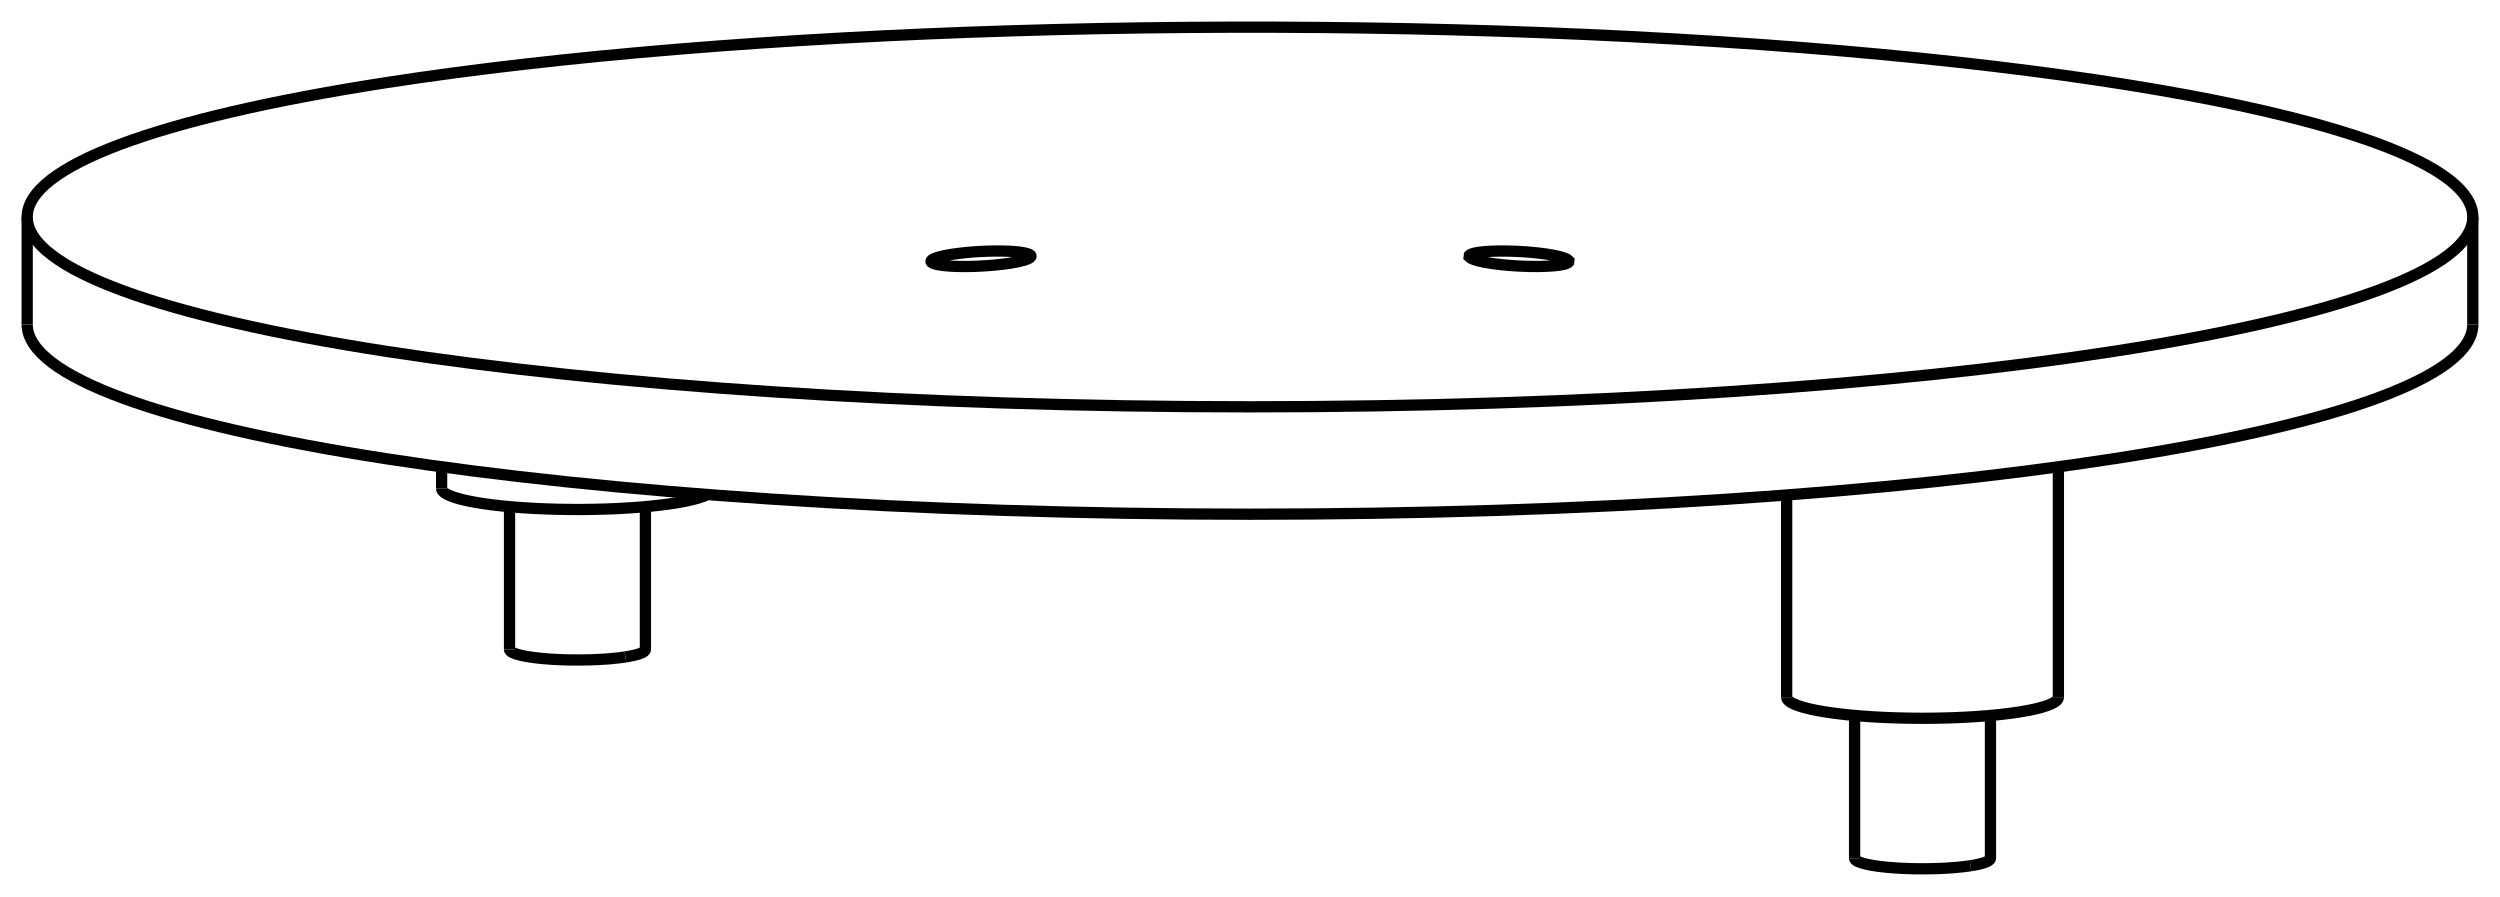
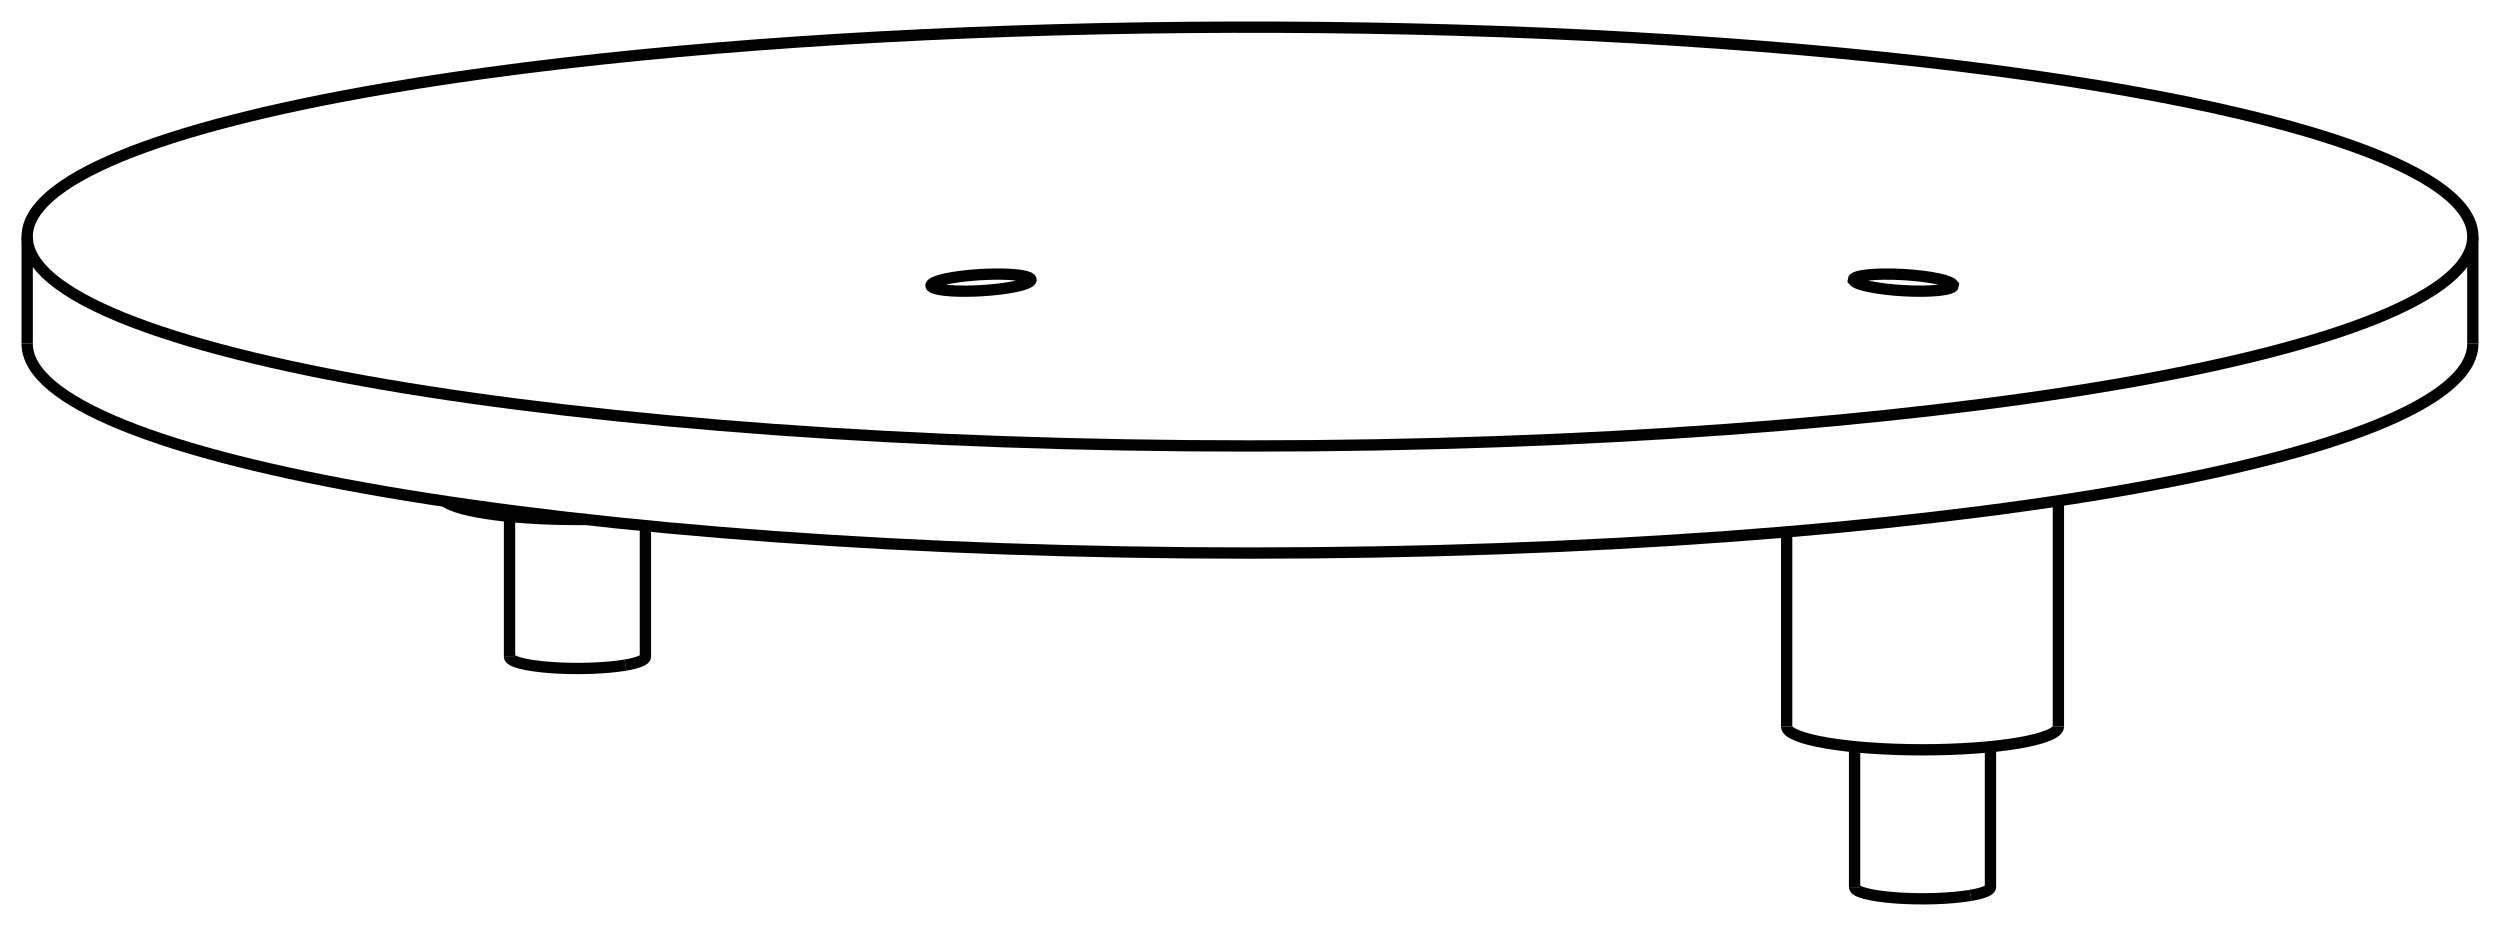
- <svg xmlns="http://www.w3.org/2000/svg" version="1.1" viewBox="-46 -17.864 92 32.973" fill="none" stroke="black" stroke-width="0.6%" vector-effect="non-scaling-stroke">
-   <path d="M -31.82 -14.818 A 45 6.986 360 0 1 45 -9.879 A 45 6.986 360 0 1 -45 -9.879 A 45 6.986 360 0 1 -31.82 -14.818 Z" />
-   <path d="M -45 -5.927 A 45 6.986 180 0 0 45 -5.927" />
-   <path d="M -10.96 -8.507 L -10.727 -8.539 L -10.476 -8.567 L -10.212 -8.591 L -9.942 -8.609 L -9.67 -8.621 L -9.404 -8.627 L -9.148 -8.626 L -8.909 -8.62 L -8.692 -8.607 L -8.5 -8.589 L -8.34 -8.565 L -8.214 -8.536 L -8.124 -8.503 L -8.074 -8.467 L -8.064 -8.447 L -8.064 -8.426 L -8.075 -8.405 L -8.096 -8.384 L -8.128 -8.362 L -8.171 -8.341 L -8.223 -8.319 L -8.285 -8.297 L -8.357 -8.276 L -8.437 -8.255 L -8.526 -8.234 L -8.623 -8.215 L -8.728 -8.196 L -8.839 -8.177 L -9.072 -8.145 L -9.323 -8.117 L -9.587 -8.093 L -9.857 -8.075 L -10.129 -8.063 L -10.395 -8.057 L -10.651 -8.058 L -10.89 -8.064 L -11.107 -8.077 L -11.299 -8.095 L -11.459 -8.119 L -11.585 -8.148 L -11.675 -8.181 L -11.725 -8.217 L -11.735 -8.237 L -11.735 -8.258 L -11.724 -8.279 L -11.703 -8.3 L -11.671 -8.322 L -11.628 -8.344 L -11.576 -8.365 L -11.514 -8.387 L -11.442 -8.408 L -11.362 -8.429 L -11.273 -8.45 L -11.176 -8.469 L -11.071 -8.488 L -10.96 -8.507 Z" />
-   <path d="M 8.399 -8.575 L 8.625 -8.602 L 8.895 -8.619 L 9.201 -8.627 L 9.532 -8.624 L 9.876 -8.612 L 10.22 -8.59 L 10.554 -8.559 L 10.864 -8.521 L 11.14 -8.476 L 11.372 -8.427 L 11.551 -8.374 L 11.673 -8.32 L 11.731 -8.268 L 11.725 -8.217 L 11.716 -8.208 L 11.705 -8.199 L 11.692 -8.19 L 11.677 -8.182 L 11.659 -8.174 L 11.639 -8.165 L 11.616 -8.157 L 11.592 -8.15 L 11.565 -8.142 L 11.536 -8.135 L 11.505 -8.128 L 11.472 -8.122 L 11.437 -8.115 L 11.399 -8.109 L 11.174 -8.082 L 10.904 -8.065 L 10.598 -8.057 L 10.267 -8.06 L 9.923 -8.072 L 9.579 -8.094 L 9.245 -8.125 L 8.935 -8.163 L 8.659 -8.208 L 8.427 -8.257 L 8.248 -8.31 L 8.126 -8.364 L 8.068 -8.416 L 8.074 -8.467 L 8.083 -8.476 L 8.094 -8.485 L 8.107 -8.494 L 8.122 -8.502 L 8.14 -8.511 L 8.16 -8.519 L 8.183 -8.527 L 8.207 -8.534 L 8.234 -8.542 L 8.263 -8.549 L 8.294 -8.556 L 8.327 -8.562 L 8.362 -8.569 L 8.399 -8.575 Z" />
-   <path d="M 19.749 7.793 A 5 0.776 180 0 0 29.749 7.793" />
-   <path d="M -29.749 0.11 A 5 0.776 180 0 0 -19.961 0.333" />
-   <path d="M 26.517 13.995 A 2.5 0.388 180 0 0 27.249 13.721 L 27.249 8.466" />
-   <path d="M 22.249 13.721 A 2.5 0.388 180 0 0 26.517 13.995" />
-   <path d="M -22.981 6.311 A 2.5 0.388 180 0 0 -22.249 6.037 L -22.249 0.782" />
-   <path d="M -27.249 6.037 A 2.5 0.388 180 0 0 -22.981 6.311" />
-   <path d="M -45 -9.879 L -45 -5.927" />
-   <path d="M 45 -9.879 L 45 -5.927" />
-   <path d="M 19.749 0.35 L 19.749 7.793" />
-   <path d="M 29.749 -0.686 L 29.749 7.793" />
-   <path d="M -29.749 -0.686 L -29.749 0.11" />
-   <path d="M 22.249 13.721 L 22.249 8.466" />
-   <path d="M -27.249 6.037 L -27.249 0.782" />
+ <svg xmlns="http://www.w3.org/2000/svg" version="1.1" viewBox="-46 -17.513 92 34.076" fill="none" stroke="black" stroke-width="0.6%" vector-effect="non-scaling-stroke">
+   <path d="M -31.82 -14.256 A 45 7.706 360 0 1 45 -8.807 A 45 7.706 360 0 1 -45 -8.807 A 45 7.706 360 0 1 -31.82 -14.256 Z" />
+   <path d="M -45 -4.866 A 45 7.706 180 0 0 45 -4.866" />
+   <path d="M -10.96 -7.294 L -10.729 -7.329 L -10.479 -7.36 L -10.217 -7.386 L -9.949 -7.406 L -9.679 -7.419 L -9.414 -7.426 L -9.159 -7.426 L -8.92 -7.419 L -8.703 -7.405 L -8.511 -7.386 L -8.35 -7.36 L -8.222 -7.329 L -8.13 -7.293 L -8.077 -7.253 L -8.065 -7.231 L -8.063 -7.208 L -8.073 -7.185 L -8.093 -7.161 L -8.124 -7.137 L -8.166 -7.113 L -8.218 -7.089 L -8.28 -7.064 L -8.352 -7.041 L -8.433 -7.017 L -8.523 -6.994 L -8.621 -6.972 L -8.726 -6.951 L -8.839 -6.93 L -9.07 -6.895 L -9.32 -6.864 L -9.582 -6.838 L -9.85 -6.818 L -10.12 -6.805 L -10.385 -6.798 L -10.64 -6.798 L -10.879 -6.805 L -11.096 -6.819 L -11.287 -6.839 L -11.449 -6.864 L -11.577 -6.895 L -11.669 -6.931 L -11.722 -6.971 L -11.734 -6.993 L -11.736 -7.016 L -11.726 -7.039 L -11.706 -7.063 L -11.675 -7.087 L -11.633 -7.111 L -11.581 -7.136 L -11.519 -7.16 L -11.447 -7.184 L -11.366 -7.207 L -11.276 -7.23 L -11.178 -7.252 L -11.073 -7.273 L -10.96 -7.294 Z" />
+   <path d="M 22.542 -7.369 L 22.768 -7.399 L 23.04 -7.418 L 23.348 -7.426 L 23.681 -7.424 L 24.026 -7.41 L 24.373 -7.385 L 24.707 -7.351 L 25.017 -7.308 L 25.293 -7.258 L 25.524 -7.203 L 25.702 -7.144 L 25.82 -7.085 L 25.875 -7.026 L 25.864 -6.971 L 25.855 -6.961 L 25.844 -6.952 L 25.83 -6.942 L 25.814 -6.933 L 25.796 -6.924 L 25.776 -6.915 L 25.754 -6.907 L 25.73 -6.899 L 25.703 -6.891 L 25.675 -6.883 L 25.645 -6.876 L 25.612 -6.869 L 25.578 -6.862 L 25.542 -6.855 L 25.315 -6.826 L 25.043 -6.806 L 24.735 -6.798 L 24.402 -6.801 L 24.057 -6.815 L 23.711 -6.839 L 23.376 -6.874 L 23.066 -6.917 L 22.79 -6.966 L 22.559 -7.021 L 22.382 -7.08 L 22.263 -7.139 L 22.208 -7.198 L 22.219 -7.253 L 22.228 -7.263 L 22.24 -7.273 L 22.253 -7.282 L 22.269 -7.291 L 22.287 -7.3 L 22.307 -7.309 L 22.329 -7.317 L 22.354 -7.325 L 22.38 -7.333 L 22.408 -7.341 L 22.439 -7.349 L 22.471 -7.356 L 22.505 -7.362 L 22.542 -7.369 Z" />
+   <path d="M 19.749 9.224 A 5 0.856 180 0 0 29.749 9.224" />
+   <path d="M -29.63 0.933 A 5 0.856 180 0 0 -24.451 1.603" />
+   <path d="M 26.517 15.438 A 2.5 0.428 180 0 0 27.249 15.135 L 27.249 9.965" />
+   <path d="M 22.249 15.135 A 2.5 0.428 180 0 0 26.517 15.438" />
+   <path d="M -22.981 6.962 A 2.5 0.428 180 0 0 -22.249 6.659 L -22.249 1.832" />
+   <path d="M -27.249 6.659 A 2.5 0.428 180 0 0 -22.981 6.962" />
+   <path d="M -45 -8.807 L -45 -4.866" />
+   <path d="M 45 -8.807 L 45 -4.866" />
+   <path d="M 19.749 2.058 L 19.749 9.224" />
+   <path d="M 29.749 0.915 L 29.749 9.224" />
+   <path d="M 22.249 15.135 L 22.249 9.965" />
+   <path d="M -27.249 6.659 L -27.249 1.489" />
</svg>
